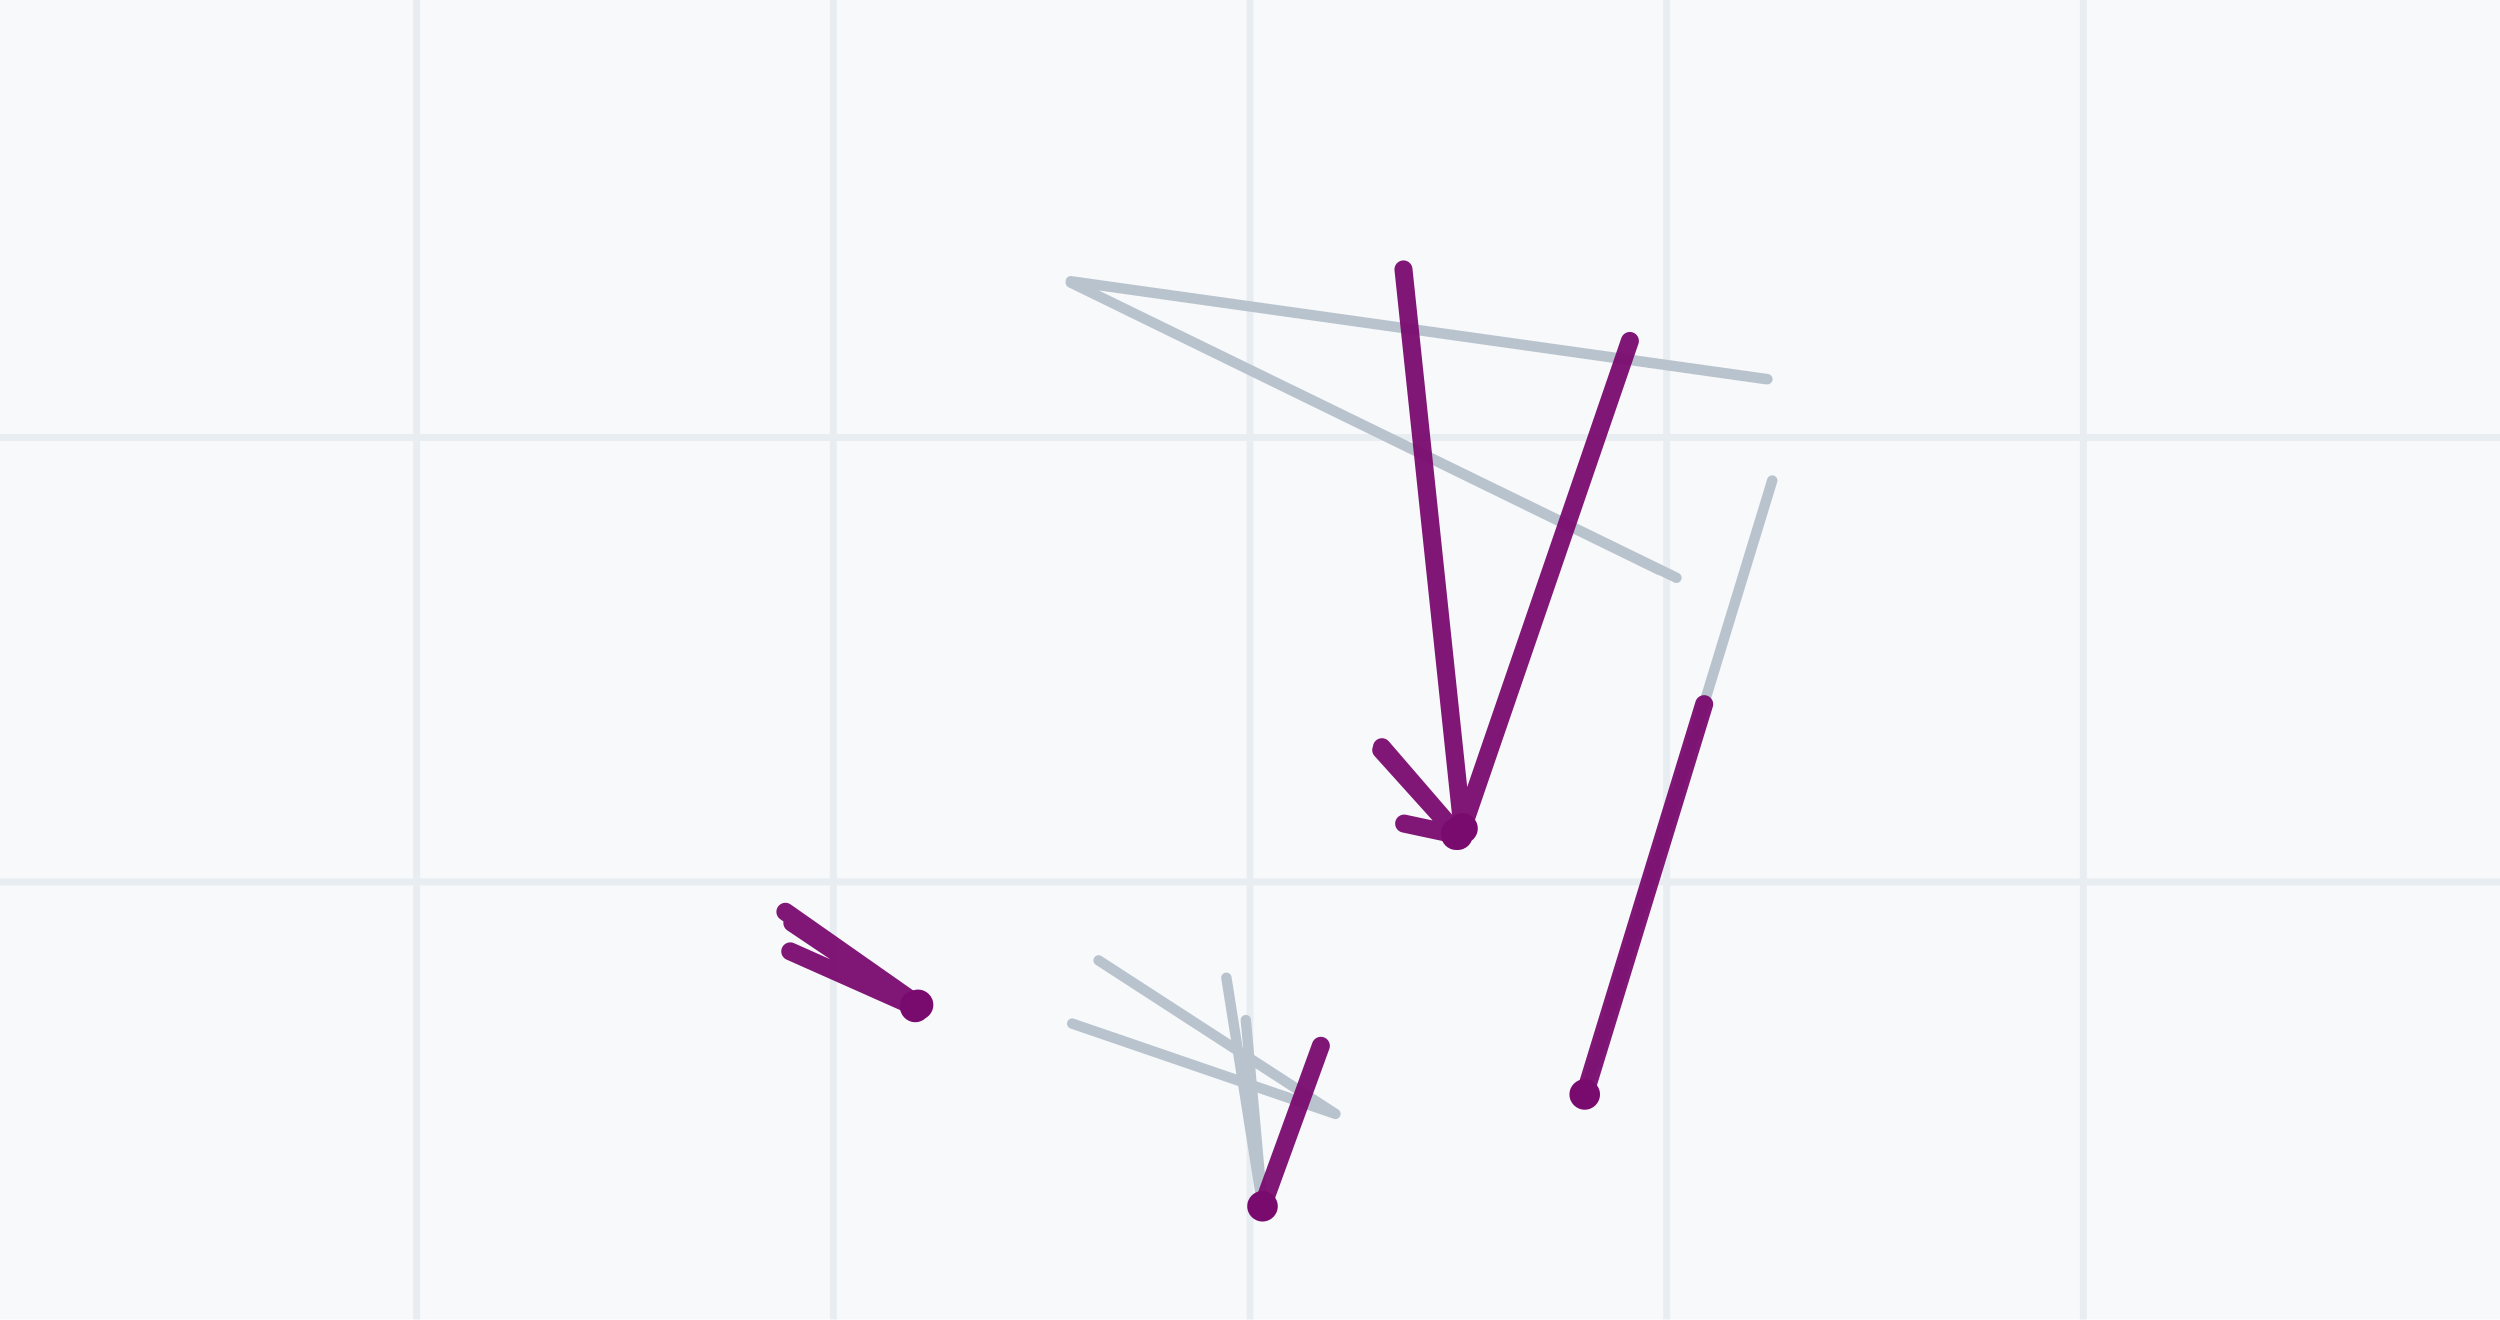
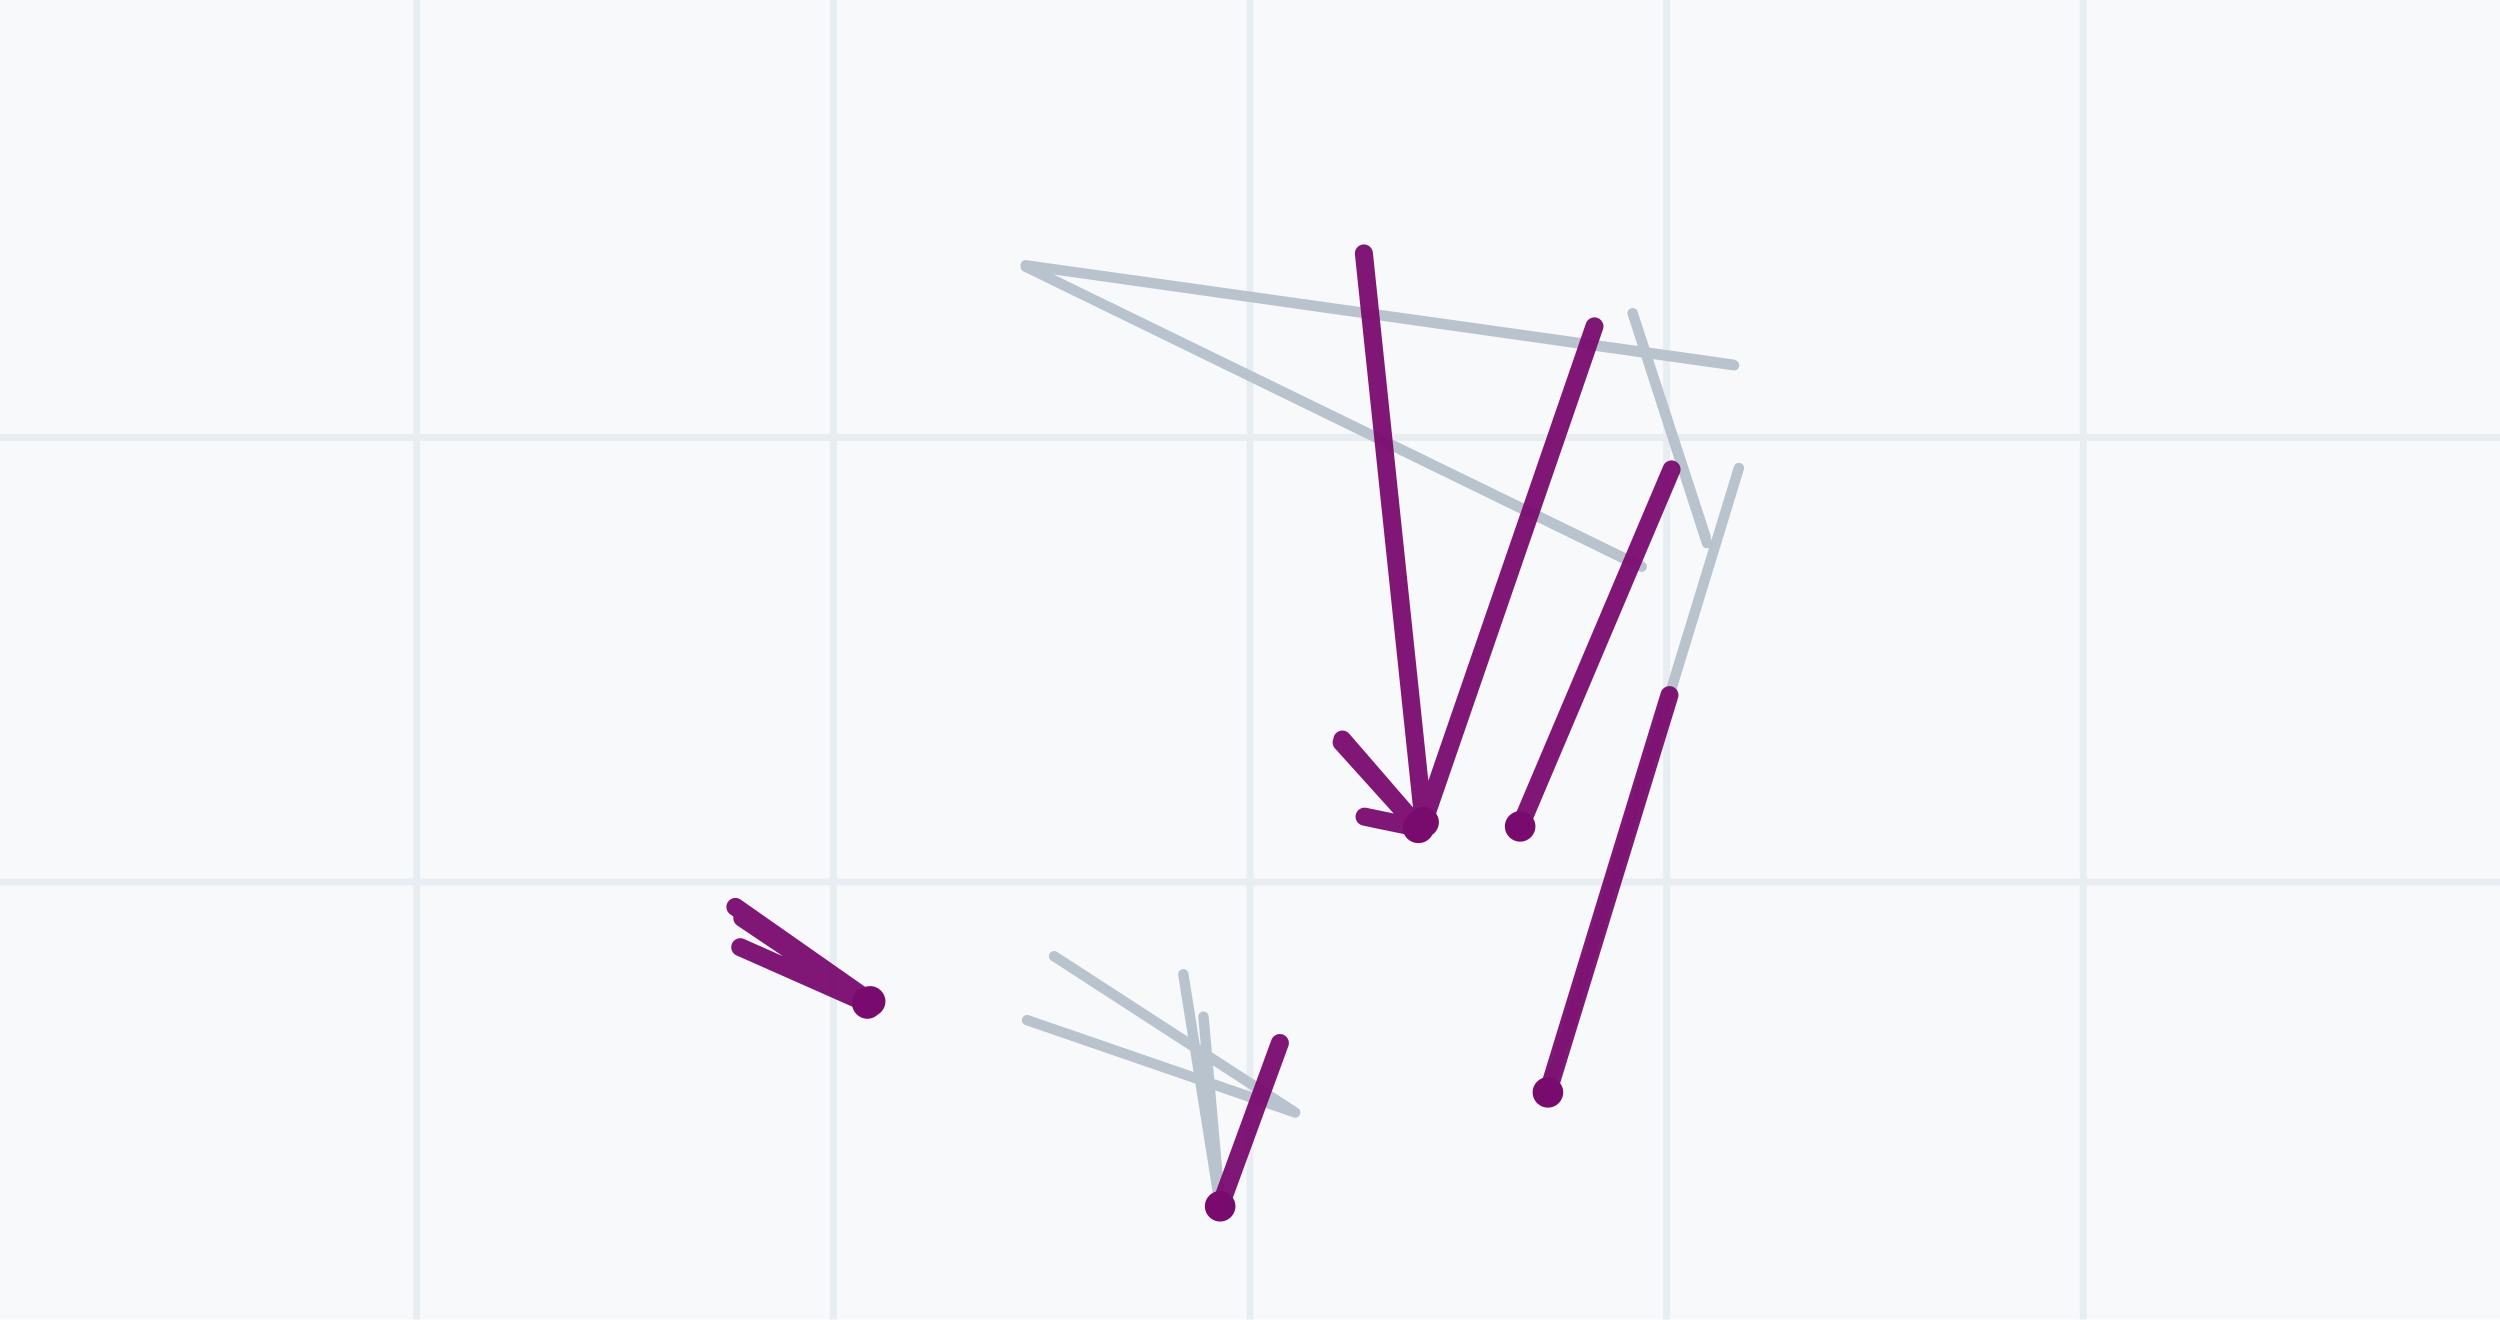
<svg xmlns="http://www.w3.org/2000/svg" viewBox="0 0 360 190" width="360" height="190" role="img" aria-label="drill plan">
  <rect width="360" height="190" fill="#f7f9fb" />
  <line x1="60" y1="0" x2="60" y2="190" stroke="#e8edf2" />
  <line x1="120" y1="0" x2="120" y2="190" stroke="#e8edf2" />
  <line x1="180" y1="0" x2="180" y2="190" stroke="#e8edf2" />
  <line x1="240" y1="0" x2="240" y2="190" stroke="#e8edf2" />
  <line x1="300" y1="0" x2="300" y2="190" stroke="#e8edf2" />
  <line x1="0" y1="63" x2="360" y2="63" stroke="#e8edf2" />
  <line x1="0" y1="127" x2="360" y2="127" stroke="#e8edf2" />
-   <path d="M154.2 40.5L254.5 54.6M154.2 40.5L254.3 54.6M181.8 173.7L176.6 140.8M181.8 173.5L179.4 146.9M154.2 40.7L241.2 83.1M154.2 40.7L241.4 83.2M154.2 40.7L239.0 82.1M228.2 157.6L255.2 69.2M192.3 160.4L158.2 138.3M210.3 -4.4L224.7 -11.7M192.3 160.4L154.4 147.4" stroke="#b9c3cd" stroke-width="1.5" fill="none" stroke-linecap="round" />
-   <path d="M228.2 157.6L245.4 101.4M181.8 173.7L190.2 150.6M209.7 120.0L199.0 107.6M209.9 120.2L198.9 108.0M209.7 120.0L205.5 115.3M209.7 120.2L202.2 118.6M209.7 120.2L203.6 118.9M210.6 119.3L234.7 49.1M210.6 119.3L202.1 38.8M132.2 144.7L113.1 131.3M131.8 144.8L114.1 132.9M131.8 145.0L113.8 137.0M132.0 144.8L132.0 144.8" stroke="#7a0b6e" stroke-width="2.6" fill="none" stroke-linecap="round" opacity=".95" />
-   <path d="M226.0 157.6a2.2 2.2 0 1 0 4.4 0a2.2 2.2 0 1 0-4.4 0M179.6 173.7a2.2 2.2 0 1 0 4.4 0a2.2 2.2 0 1 0-4.4 0M207.5 120.0a2.2 2.2 0 1 0 4.4 0a2.2 2.2 0 1 0-4.4 0M207.7 120.2a2.2 2.2 0 1 0 4.4 0a2.2 2.2 0 1 0-4.4 0M207.5 120.0a2.2 2.2 0 1 0 4.4 0a2.2 2.2 0 1 0-4.4 0M207.5 120.2a2.2 2.2 0 1 0 4.4 0a2.2 2.2 0 1 0-4.4 0M207.5 120.2a2.2 2.2 0 1 0 4.4 0a2.2 2.2 0 1 0-4.4 0M208.4 119.3a2.2 2.2 0 1 0 4.4 0a2.2 2.2 0 1 0-4.4 0M208.4 119.3a2.2 2.2 0 1 0 4.4 0a2.2 2.2 0 1 0-4.4 0M130.0 144.7a2.2 2.2 0 1 0 4.4 0a2.2 2.2 0 1 0-4.4 0M129.6 144.8a2.2 2.2 0 1 0 4.4 0a2.2 2.2 0 1 0-4.4 0M129.6 145.0a2.2 2.2 0 1 0 4.4 0a2.2 2.2 0 1 0-4.4 0M129.8 144.8a2.2 2.2 0 1 0 4.4 0a2.2 2.2 0 1 0-4.4 0" fill="#7a0b6e" />
+   <path d="M147.7 38.2L249.7 52.6M147.7 38.2L249.5 52.5M175.7 173.7L170.4 140.3M175.7 173.5L173.3 146.4M235.1 45.1L245.8 78.2M235.1 45.1L245.6 77.3M147.7 38.4L236.2 81.5M147.7 38.4L236.4 81.6M147.7 38.4L234.0 80.5M222.9 157.3L250.4 67.4M186.5 160.2L151.8 137.7M204.8 -7.5L219.5 -14.9M186.5 160.2L147.9 146.9" stroke="#b9c3cd" stroke-width="1.5" fill="none" stroke-linecap="round" />
+   <path d="M222.9 157.3L240.4 100.1M175.7 173.7L184.3 150.2M204.2 119.1L193.3 106.5M204.3 119.2L193.2 106.9M204.2 119.1L199.9 114.3M204.2 119.2L196.5 117.6M204.2 119.2L197.9 117.9M205.0 118.4L229.6 47.0M205.0 118.4L196.4 36.5M125.3 144.2L105.9 130.6M124.9 144.3L106.9 132.2M124.9 144.5L106.6 136.4M125.1 144.3L125.1 144.3M218.9 119.0L240.7 67.6" stroke="#7a0b6e" stroke-width="2.6" fill="none" stroke-linecap="round" opacity=".95" />
+   <path d="M220.7 157.3a2.2 2.2 0 1 0 4.4 0a2.2 2.2 0 1 0-4.4 0M173.5 173.7a2.2 2.2 0 1 0 4.4 0a2.2 2.2 0 1 0-4.4 0M202.0 119.1a2.2 2.2 0 1 0 4.4 0a2.2 2.2 0 1 0-4.4 0M202.1 119.2a2.2 2.2 0 1 0 4.4 0a2.2 2.2 0 1 0-4.4 0M202.0 119.1a2.2 2.2 0 1 0 4.4 0a2.2 2.2 0 1 0-4.4 0M202.0 119.2a2.2 2.2 0 1 0 4.4 0a2.2 2.2 0 1 0-4.4 0M202.0 119.2a2.2 2.2 0 1 0 4.4 0a2.2 2.2 0 1 0-4.4 0M202.8 118.4a2.2 2.2 0 1 0 4.4 0a2.2 2.2 0 1 0-4.4 0M202.8 118.4a2.2 2.2 0 1 0 4.4 0a2.2 2.2 0 1 0-4.4 0M123.1 144.2a2.2 2.2 0 1 0 4.4 0a2.2 2.2 0 1 0-4.4 0M122.7 144.3a2.2 2.2 0 1 0 4.4 0a2.2 2.2 0 1 0-4.4 0M122.7 144.5a2.2 2.2 0 1 0 4.4 0a2.2 2.2 0 1 0-4.4 0M122.9 144.3a2.2 2.2 0 1 0 4.4 0a2.2 2.2 0 1 0-4.4 0M216.7 119.0a2.2 2.2 0 1 0 4.4 0a2.2 2.2 0 1 0-4.4 0" fill="#7a0b6e" />
</svg>
